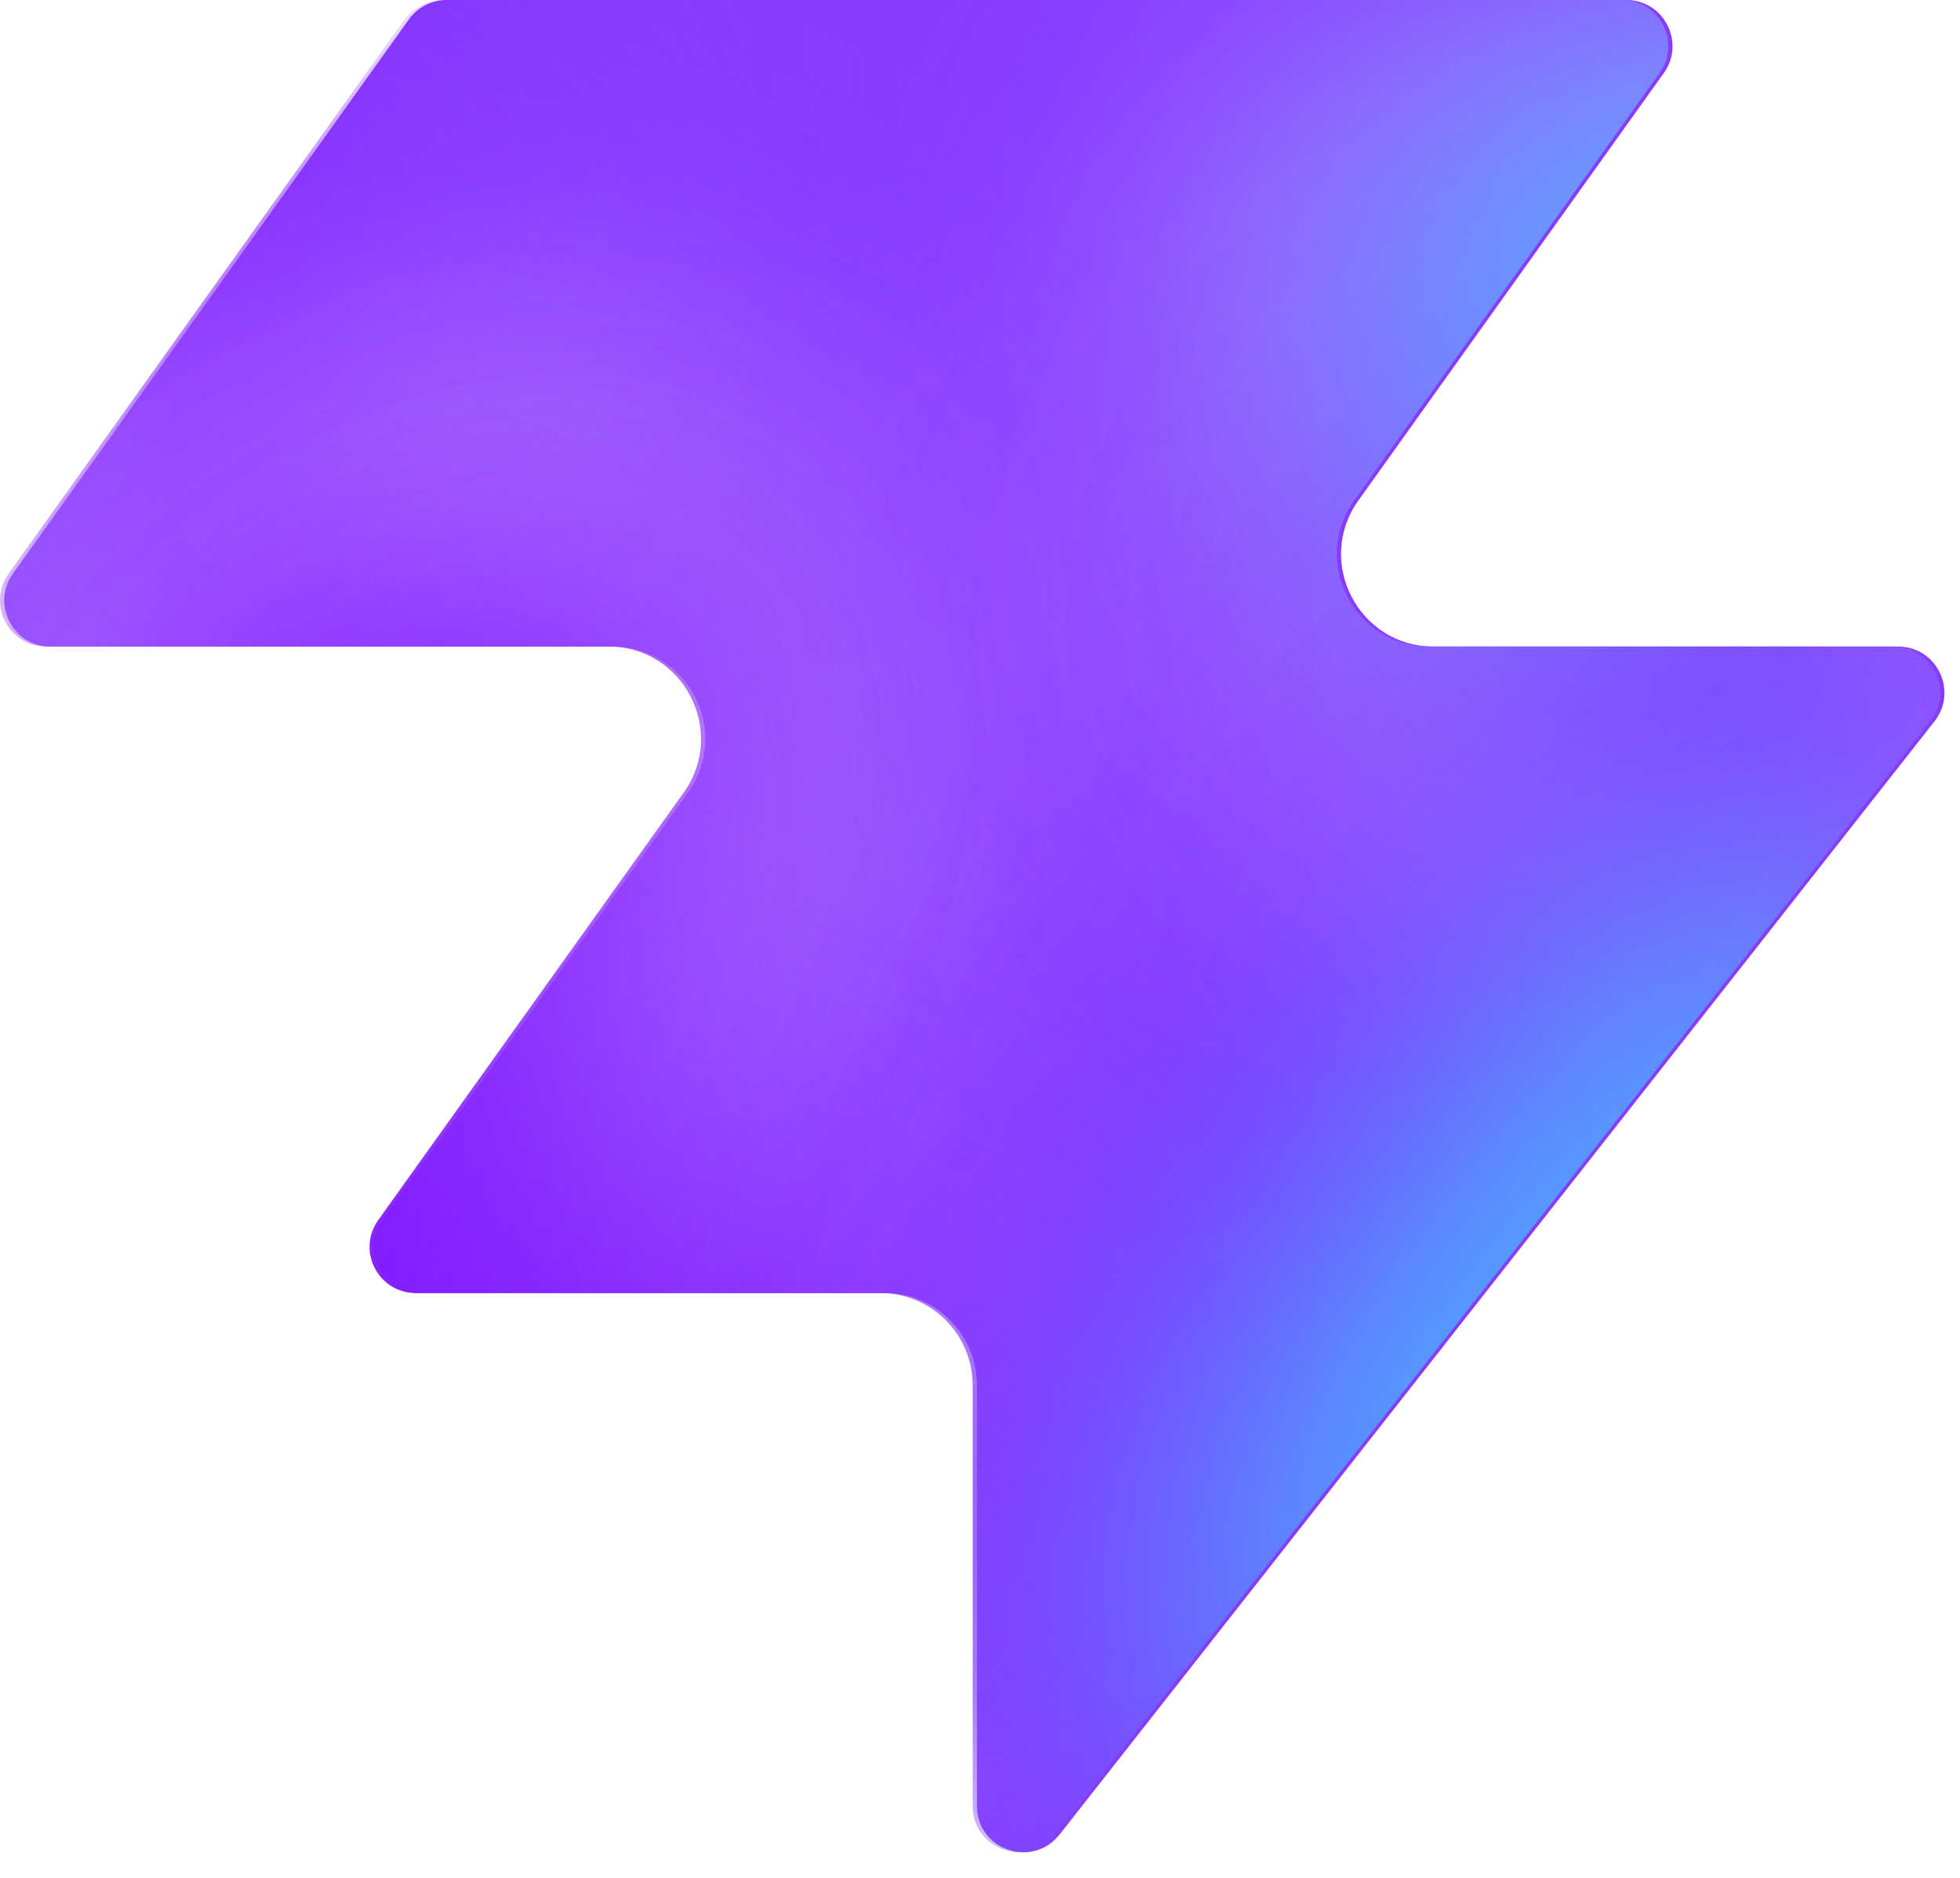
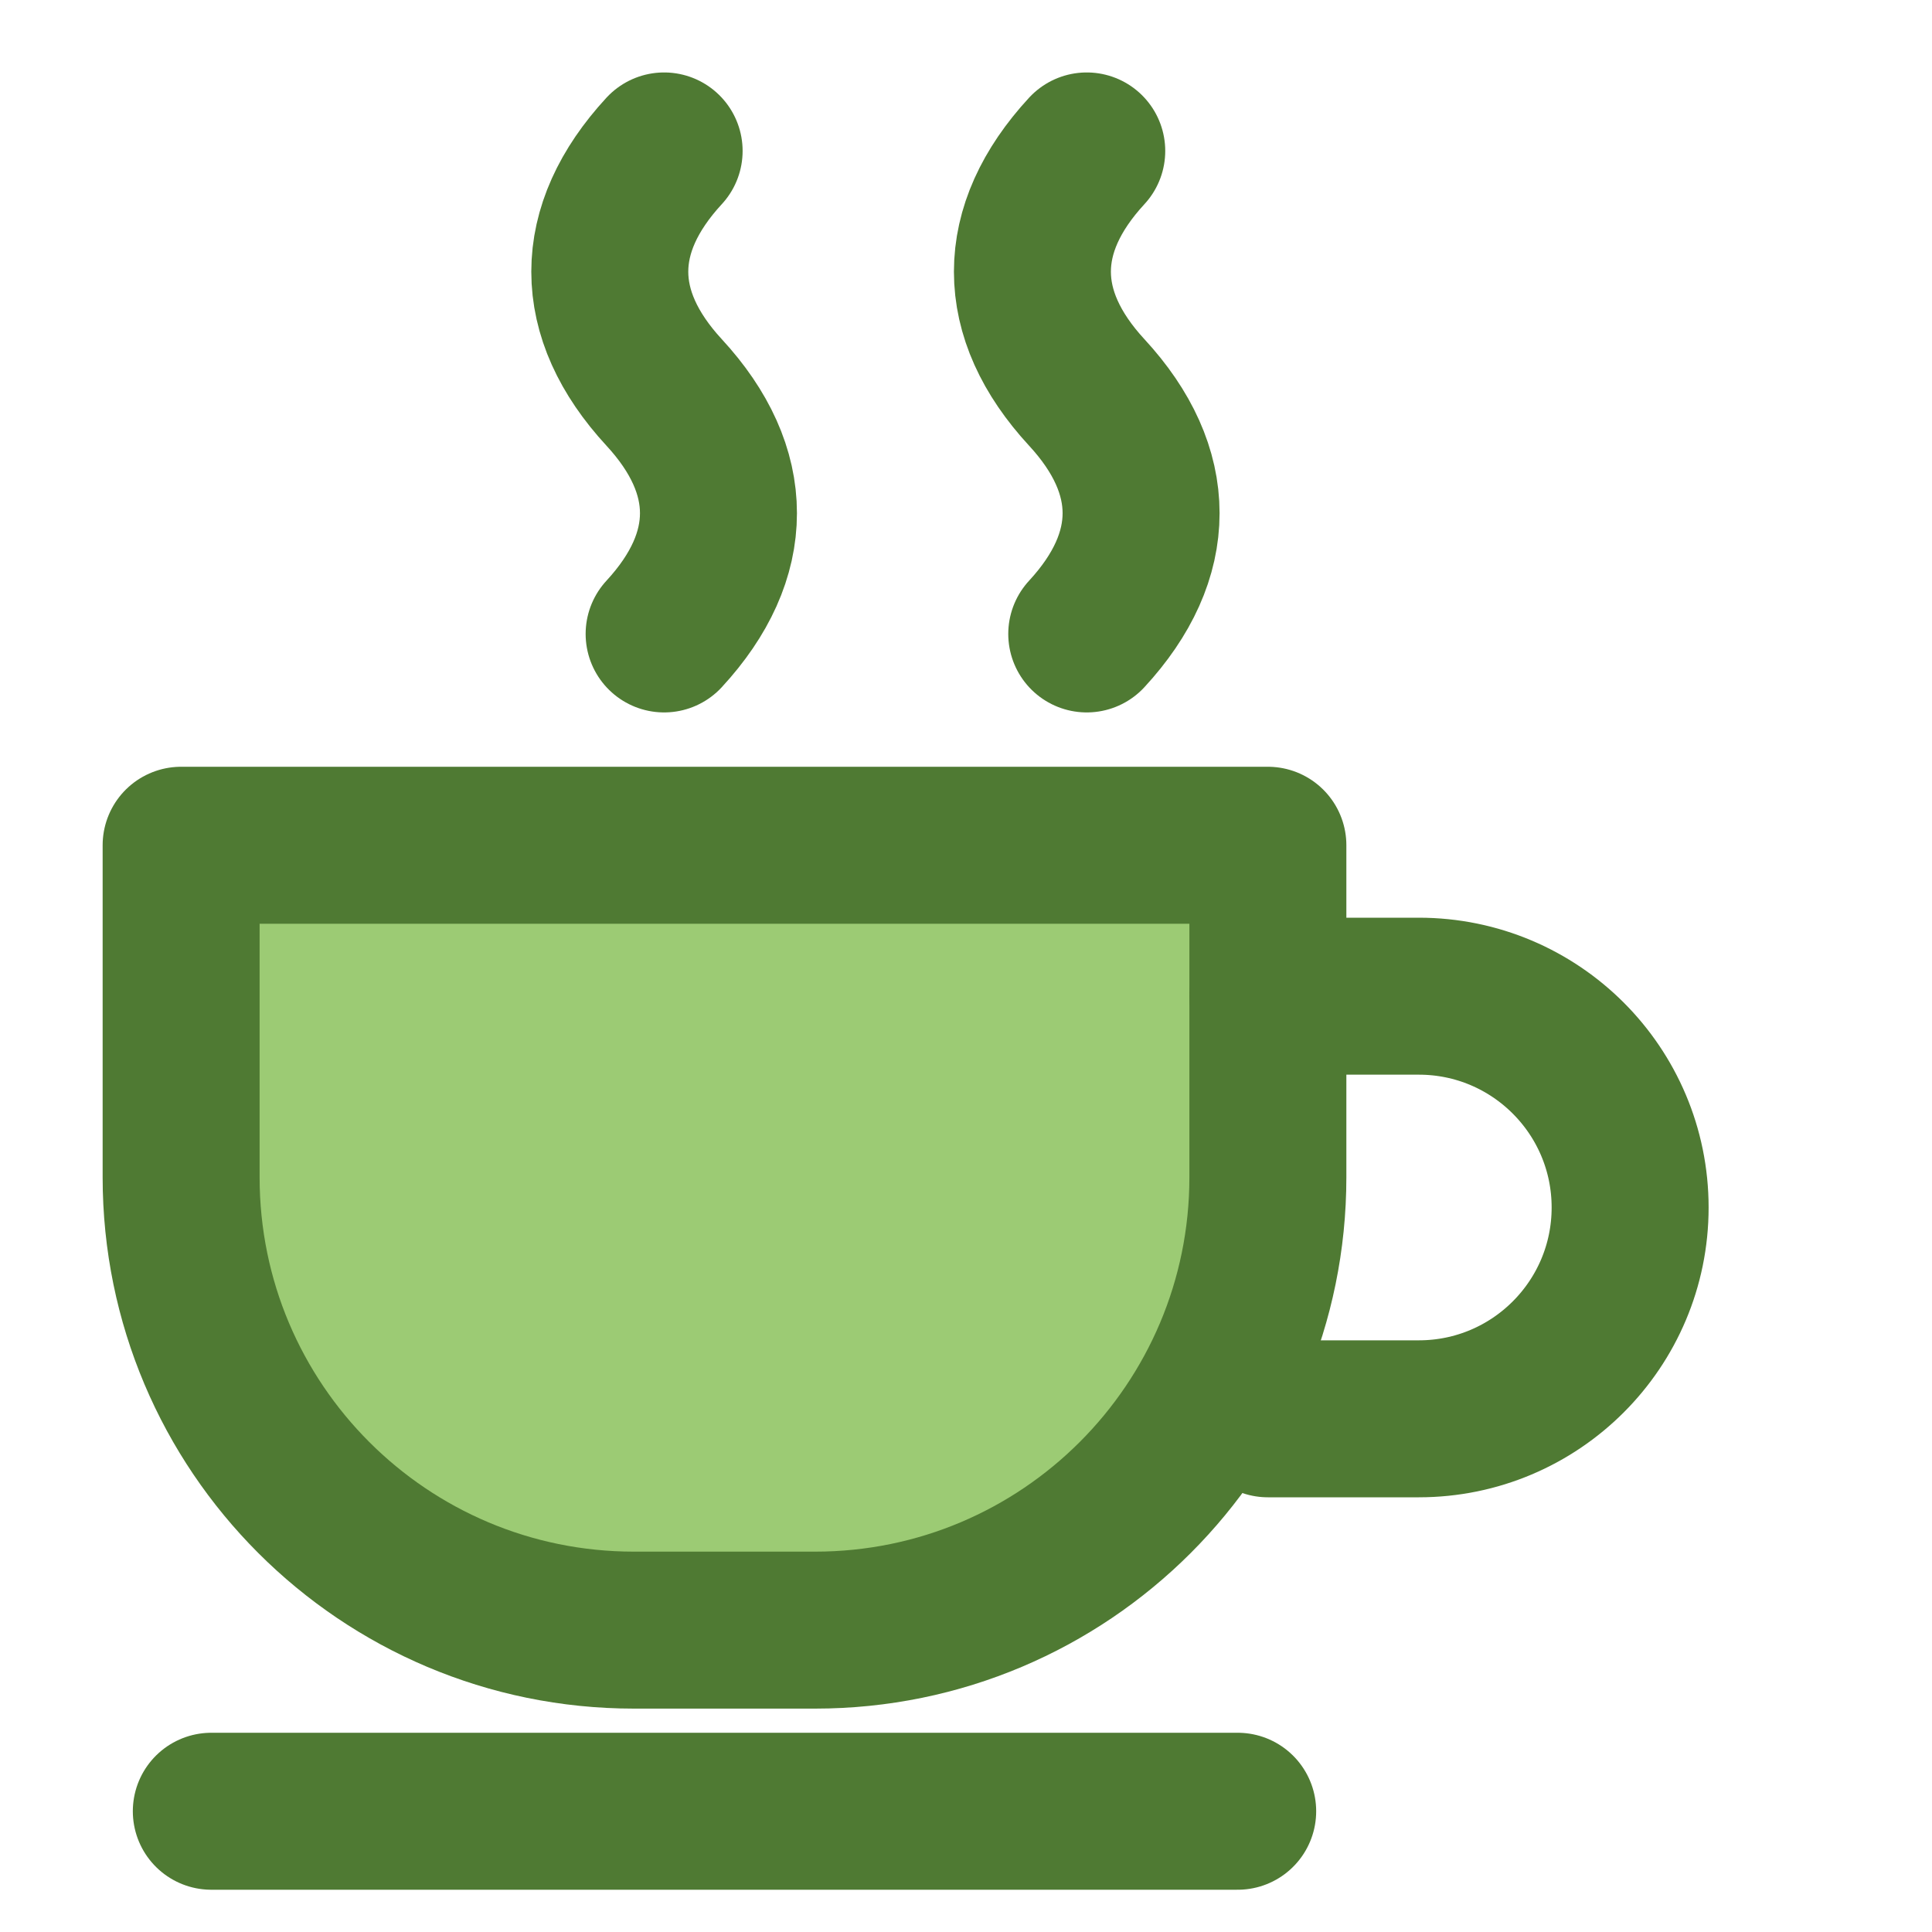
- <svg xmlns="http://www.w3.org/2000/svg" width="48" height="46" fill="none" viewBox="0 0 48 46">
-   <path fill="#863bff" d="M25.946 44.938c-.664.845-2.021.375-2.021-.698V33.937a2.26 2.26 0 0 0-2.262-2.262H10.287c-.92 0-1.456-1.04-.92-1.788l7.48-10.471c1.07-1.497 0-3.578-1.842-3.578H1.237c-.92 0-1.456-1.04-.92-1.788L10.013.474c.214-.297.556-.474.92-.474h28.894c.92 0 1.456 1.04.92 1.788l-7.48 10.471c-1.07 1.498 0 3.579 1.842 3.579h11.377c.943 0 1.473 1.088.89 1.83L25.947 44.94z" style="fill:#863bff;fill:color(display-p3 .525 .23 1);fill-opacity:1" />
-   <mask id="a" width="48" height="46" x="0" y="0" maskUnits="userSpaceOnUse" style="mask-type:alpha">
-     <path fill="#000" d="M25.842 44.938c-.664.844-2.021.375-2.021-.698V33.937a2.26 2.26 0 0 0-2.262-2.262H10.183c-.92 0-1.456-1.04-.92-1.788l7.48-10.471c1.07-1.498 0-3.579-1.842-3.579H1.133c-.92 0-1.456-1.04-.92-1.787L9.91.473c.214-.297.556-.474.92-.474h28.894c.92 0 1.456 1.04.92 1.788l-7.48 10.471c-1.07 1.498 0 3.578 1.842 3.578h11.377c.943 0 1.473 1.088.89 1.832L25.843 44.94z" style="fill:#000;fill-opacity:1" />
-   </mask>
-   <g mask="url(#a)">
-     <g filter="url(#b)">
-       <ellipse cx="5.508" cy="14.704" fill="#ede6ff" rx="5.508" ry="14.704" style="fill:#ede6ff;fill:color(display-p3 .927 .903 1);fill-opacity:1" transform="matrix(.00324 1 1 -.00324 -4.47 31.516)" />
-     </g>
-     <g filter="url(#c)">
-       <ellipse cx="10.399" cy="29.851" fill="#ede6ff" rx="10.399" ry="29.851" style="fill:#ede6ff;fill:color(display-p3 .927 .903 1);fill-opacity:1" transform="matrix(.00324 1 1 -.00324 -39.328 7.883)" />
-     </g>
-     <g filter="url(#d)">
-       <ellipse cx="5.508" cy="30.487" fill="#7e14ff" rx="5.508" ry="30.487" style="fill:#7e14ff;fill:color(display-p3 .492 .077 1);fill-opacity:1" transform="rotate(89.814 -25.913 -14.639)scale(1 -1)" />
-     </g>
-     <g filter="url(#e)">
-       <ellipse cx="5.508" cy="30.599" fill="#7e14ff" rx="5.508" ry="30.599" style="fill:#7e14ff;fill:color(display-p3 .492 .077 1);fill-opacity:1" transform="rotate(89.814 -32.644 -3.334)scale(1 -1)" />
-     </g>
-     <g filter="url(#f)">
-       <ellipse cx="5.508" cy="30.599" fill="#7e14ff" rx="5.508" ry="30.599" style="fill:#7e14ff;fill:color(display-p3 .492 .077 1);fill-opacity:1" transform="matrix(.00324 1 1 -.00324 -34.34 30.47)" />
-     </g>
-     <g filter="url(#g)">
-       <ellipse cx="14.072" cy="22.078" fill="#ede6ff" rx="14.072" ry="22.078" style="fill:#ede6ff;fill:color(display-p3 .927 .903 1);fill-opacity:1" transform="rotate(93.35 24.506 48.493)scale(-1 1)" />
-     </g>
-     <g filter="url(#h)">
-       <ellipse cx="3.47" cy="21.501" fill="#7e14ff" rx="3.47" ry="21.501" style="fill:#7e14ff;fill:color(display-p3 .492 .077 1);fill-opacity:1" transform="rotate(89.009 28.708 47.59)scale(-1 1)" />
-     </g>
-     <g filter="url(#i)">
-       <ellipse cx="3.47" cy="21.501" fill="#7e14ff" rx="3.47" ry="21.501" style="fill:#7e14ff;fill:color(display-p3 .492 .077 1);fill-opacity:1" transform="rotate(89.009 28.708 47.59)scale(-1 1)" />
-     </g>
-     <g filter="url(#j)">
-       <ellipse cx=".387" cy="8.972" fill="#7e14ff" rx="4.407" ry="29.108" style="fill:#7e14ff;fill:color(display-p3 .492 .077 1);fill-opacity:1" transform="rotate(39.51 .387 8.972)" />
-     </g>
-     <g filter="url(#k)">
-       <ellipse cx="47.523" cy="-6.092" fill="#7e14ff" rx="4.407" ry="29.108" style="fill:#7e14ff;fill:color(display-p3 .492 .077 1);fill-opacity:1" transform="rotate(37.892 47.523 -6.092)" />
-     </g>
-     <g filter="url(#l)">
-       <ellipse cx="41.412" cy="6.333" fill="#47bfff" rx="5.971" ry="9.665" style="fill:#47bfff;fill:color(display-p3 .28 .748 1);fill-opacity:1" transform="rotate(37.892 41.412 6.333)" />
-     </g>
-     <g filter="url(#m)">
-       <ellipse cx="-1.879" cy="38.332" fill="#7e14ff" rx="4.407" ry="29.108" style="fill:#7e14ff;fill:color(display-p3 .492 .077 1);fill-opacity:1" transform="rotate(37.892 -1.88 38.332)" />
-     </g>
-     <g filter="url(#n)">
-       <ellipse cx="-1.879" cy="38.332" fill="#7e14ff" rx="4.407" ry="29.108" style="fill:#7e14ff;fill:color(display-p3 .492 .077 1);fill-opacity:1" transform="rotate(37.892 -1.88 38.332)" />
-     </g>
-     <g filter="url(#o)">
-       <ellipse cx="35.651" cy="29.907" fill="#7e14ff" rx="4.407" ry="29.108" style="fill:#7e14ff;fill:color(display-p3 .492 .077 1);fill-opacity:1" transform="rotate(37.892 35.651 29.907)" />
-     </g>
-     <g filter="url(#p)">
-       <ellipse cx="38.418" cy="32.4" fill="#47bfff" rx="5.971" ry="15.297" style="fill:#47bfff;fill:color(display-p3 .28 .748 1);fill-opacity:1" transform="rotate(37.892 38.418 32.4)" />
-     </g>
+ <svg xmlns="http://www.w3.org/2000/svg" viewBox="0 0 32 32" width="32" height="32">
+   <g fill="none" stroke="#4f7a33" stroke-width="2.6" stroke-linecap="round" stroke-linejoin="round">
+     <path d="M11 2.5c-1.2 1.3-1.2 2.7 0 4s1.2 2.7 0 4" />
+     <path d="M18 2.5c-1.2 1.3-1.2 2.7 0 4s1.2 2.7 0 4" />
+     <path d="M3 14h18v5.5a7.5 7.5 0 0 1-7.5 7.5h-3A7.5 7.5 0 0 1 3 19.5V14Z" fill="#9ccb74" />
+     <path d="M21 16.5h2.5a3.5 3.5 0 0 1 0 7H21" />
+     <path d="M3.5 30h17" />
  </g>
-   <defs>
-     <filter id="b" width="60.045" height="41.654" x="-19.77" y="16.149" color-interpolation-filters="sRGB" filterUnits="userSpaceOnUse">
-       <feFlood flood-opacity="0" result="BackgroundImageFix" />
-       <feBlend in="SourceGraphic" in2="BackgroundImageFix" result="shape" />
-       <feGaussianBlur result="effect1_foregroundBlur_2002_17158" stdDeviation="7.659" />
-     </filter>
-     <filter id="c" width="90.34" height="51.437" x="-54.613" y="-7.533" color-interpolation-filters="sRGB" filterUnits="userSpaceOnUse">
-       <feFlood flood-opacity="0" result="BackgroundImageFix" />
-       <feBlend in="SourceGraphic" in2="BackgroundImageFix" result="shape" />
-       <feGaussianBlur result="effect1_foregroundBlur_2002_17158" stdDeviation="7.659" />
-     </filter>
-     <filter id="d" width="79.355" height="29.4" x="-49.64" y="2.03" color-interpolation-filters="sRGB" filterUnits="userSpaceOnUse">
-       <feFlood flood-opacity="0" result="BackgroundImageFix" />
-       <feBlend in="SourceGraphic" in2="BackgroundImageFix" result="shape" />
-       <feGaussianBlur result="effect1_foregroundBlur_2002_17158" stdDeviation="4.596" />
-     </filter>
-     <filter id="e" width="79.579" height="29.4" x="-45.045" y="20.029" color-interpolation-filters="sRGB" filterUnits="userSpaceOnUse">
-       <feFlood flood-opacity="0" result="BackgroundImageFix" />
-       <feBlend in="SourceGraphic" in2="BackgroundImageFix" result="shape" />
-       <feGaussianBlur result="effect1_foregroundBlur_2002_17158" stdDeviation="4.596" />
-     </filter>
-     <filter id="f" width="79.579" height="29.4" x="-43.513" y="21.178" color-interpolation-filters="sRGB" filterUnits="userSpaceOnUse">
-       <feFlood flood-opacity="0" result="BackgroundImageFix" />
-       <feBlend in="SourceGraphic" in2="BackgroundImageFix" result="shape" />
-       <feGaussianBlur result="effect1_foregroundBlur_2002_17158" stdDeviation="4.596" />
-     </filter>
-     <filter id="g" width="74.749" height="58.852" x="15.756" y="-17.901" color-interpolation-filters="sRGB" filterUnits="userSpaceOnUse">
-       <feFlood flood-opacity="0" result="BackgroundImageFix" />
-       <feBlend in="SourceGraphic" in2="BackgroundImageFix" result="shape" />
-       <feGaussianBlur result="effect1_foregroundBlur_2002_17158" stdDeviation="7.659" />
-     </filter>
-     <filter id="h" width="61.377" height="25.362" x="23.548" y="2.284" color-interpolation-filters="sRGB" filterUnits="userSpaceOnUse">
-       <feFlood flood-opacity="0" result="BackgroundImageFix" />
-       <feBlend in="SourceGraphic" in2="BackgroundImageFix" result="shape" />
-       <feGaussianBlur result="effect1_foregroundBlur_2002_17158" stdDeviation="4.596" />
-     </filter>
-     <filter id="i" width="61.377" height="25.362" x="23.548" y="2.284" color-interpolation-filters="sRGB" filterUnits="userSpaceOnUse">
-       <feFlood flood-opacity="0" result="BackgroundImageFix" />
-       <feBlend in="SourceGraphic" in2="BackgroundImageFix" result="shape" />
-       <feGaussianBlur result="effect1_foregroundBlur_2002_17158" stdDeviation="4.596" />
-     </filter>
-     <filter id="j" width="56.045" height="63.649" x="-27.636" y="-22.853" color-interpolation-filters="sRGB" filterUnits="userSpaceOnUse">
-       <feFlood flood-opacity="0" result="BackgroundImageFix" />
-       <feBlend in="SourceGraphic" in2="BackgroundImageFix" result="shape" />
-       <feGaussianBlur result="effect1_foregroundBlur_2002_17158" stdDeviation="4.596" />
-     </filter>
-     <filter id="k" width="54.814" height="64.646" x="20.116" y="-38.415" color-interpolation-filters="sRGB" filterUnits="userSpaceOnUse">
-       <feFlood flood-opacity="0" result="BackgroundImageFix" />
-       <feBlend in="SourceGraphic" in2="BackgroundImageFix" result="shape" />
-       <feGaussianBlur result="effect1_foregroundBlur_2002_17158" stdDeviation="4.596" />
-     </filter>
-     <filter id="l" width="33.541" height="35.313" x="24.641" y="-11.323" color-interpolation-filters="sRGB" filterUnits="userSpaceOnUse">
-       <feFlood flood-opacity="0" result="BackgroundImageFix" />
-       <feBlend in="SourceGraphic" in2="BackgroundImageFix" result="shape" />
-       <feGaussianBlur result="effect1_foregroundBlur_2002_17158" stdDeviation="4.596" />
-     </filter>
-     <filter id="m" width="54.814" height="64.646" x="-29.286" y="6.009" color-interpolation-filters="sRGB" filterUnits="userSpaceOnUse">
-       <feFlood flood-opacity="0" result="BackgroundImageFix" />
-       <feBlend in="SourceGraphic" in2="BackgroundImageFix" result="shape" />
-       <feGaussianBlur result="effect1_foregroundBlur_2002_17158" stdDeviation="4.596" />
-     </filter>
-     <filter id="n" width="54.814" height="64.646" x="-29.286" y="6.009" color-interpolation-filters="sRGB" filterUnits="userSpaceOnUse">
-       <feFlood flood-opacity="0" result="BackgroundImageFix" />
-       <feBlend in="SourceGraphic" in2="BackgroundImageFix" result="shape" />
-       <feGaussianBlur result="effect1_foregroundBlur_2002_17158" stdDeviation="4.596" />
-     </filter>
-     <filter id="o" width="54.814" height="64.646" x="8.244" y="-2.416" color-interpolation-filters="sRGB" filterUnits="userSpaceOnUse">
-       <feFlood flood-opacity="0" result="BackgroundImageFix" />
-       <feBlend in="SourceGraphic" in2="BackgroundImageFix" result="shape" />
-       <feGaussianBlur result="effect1_foregroundBlur_2002_17158" stdDeviation="4.596" />
-     </filter>
-     <filter id="p" width="39.409" height="43.623" x="18.713" y="10.588" color-interpolation-filters="sRGB" filterUnits="userSpaceOnUse">
-       <feFlood flood-opacity="0" result="BackgroundImageFix" />
-       <feBlend in="SourceGraphic" in2="BackgroundImageFix" result="shape" />
-       <feGaussianBlur result="effect1_foregroundBlur_2002_17158" stdDeviation="4.596" />
-     </filter>
-   </defs>
</svg>
